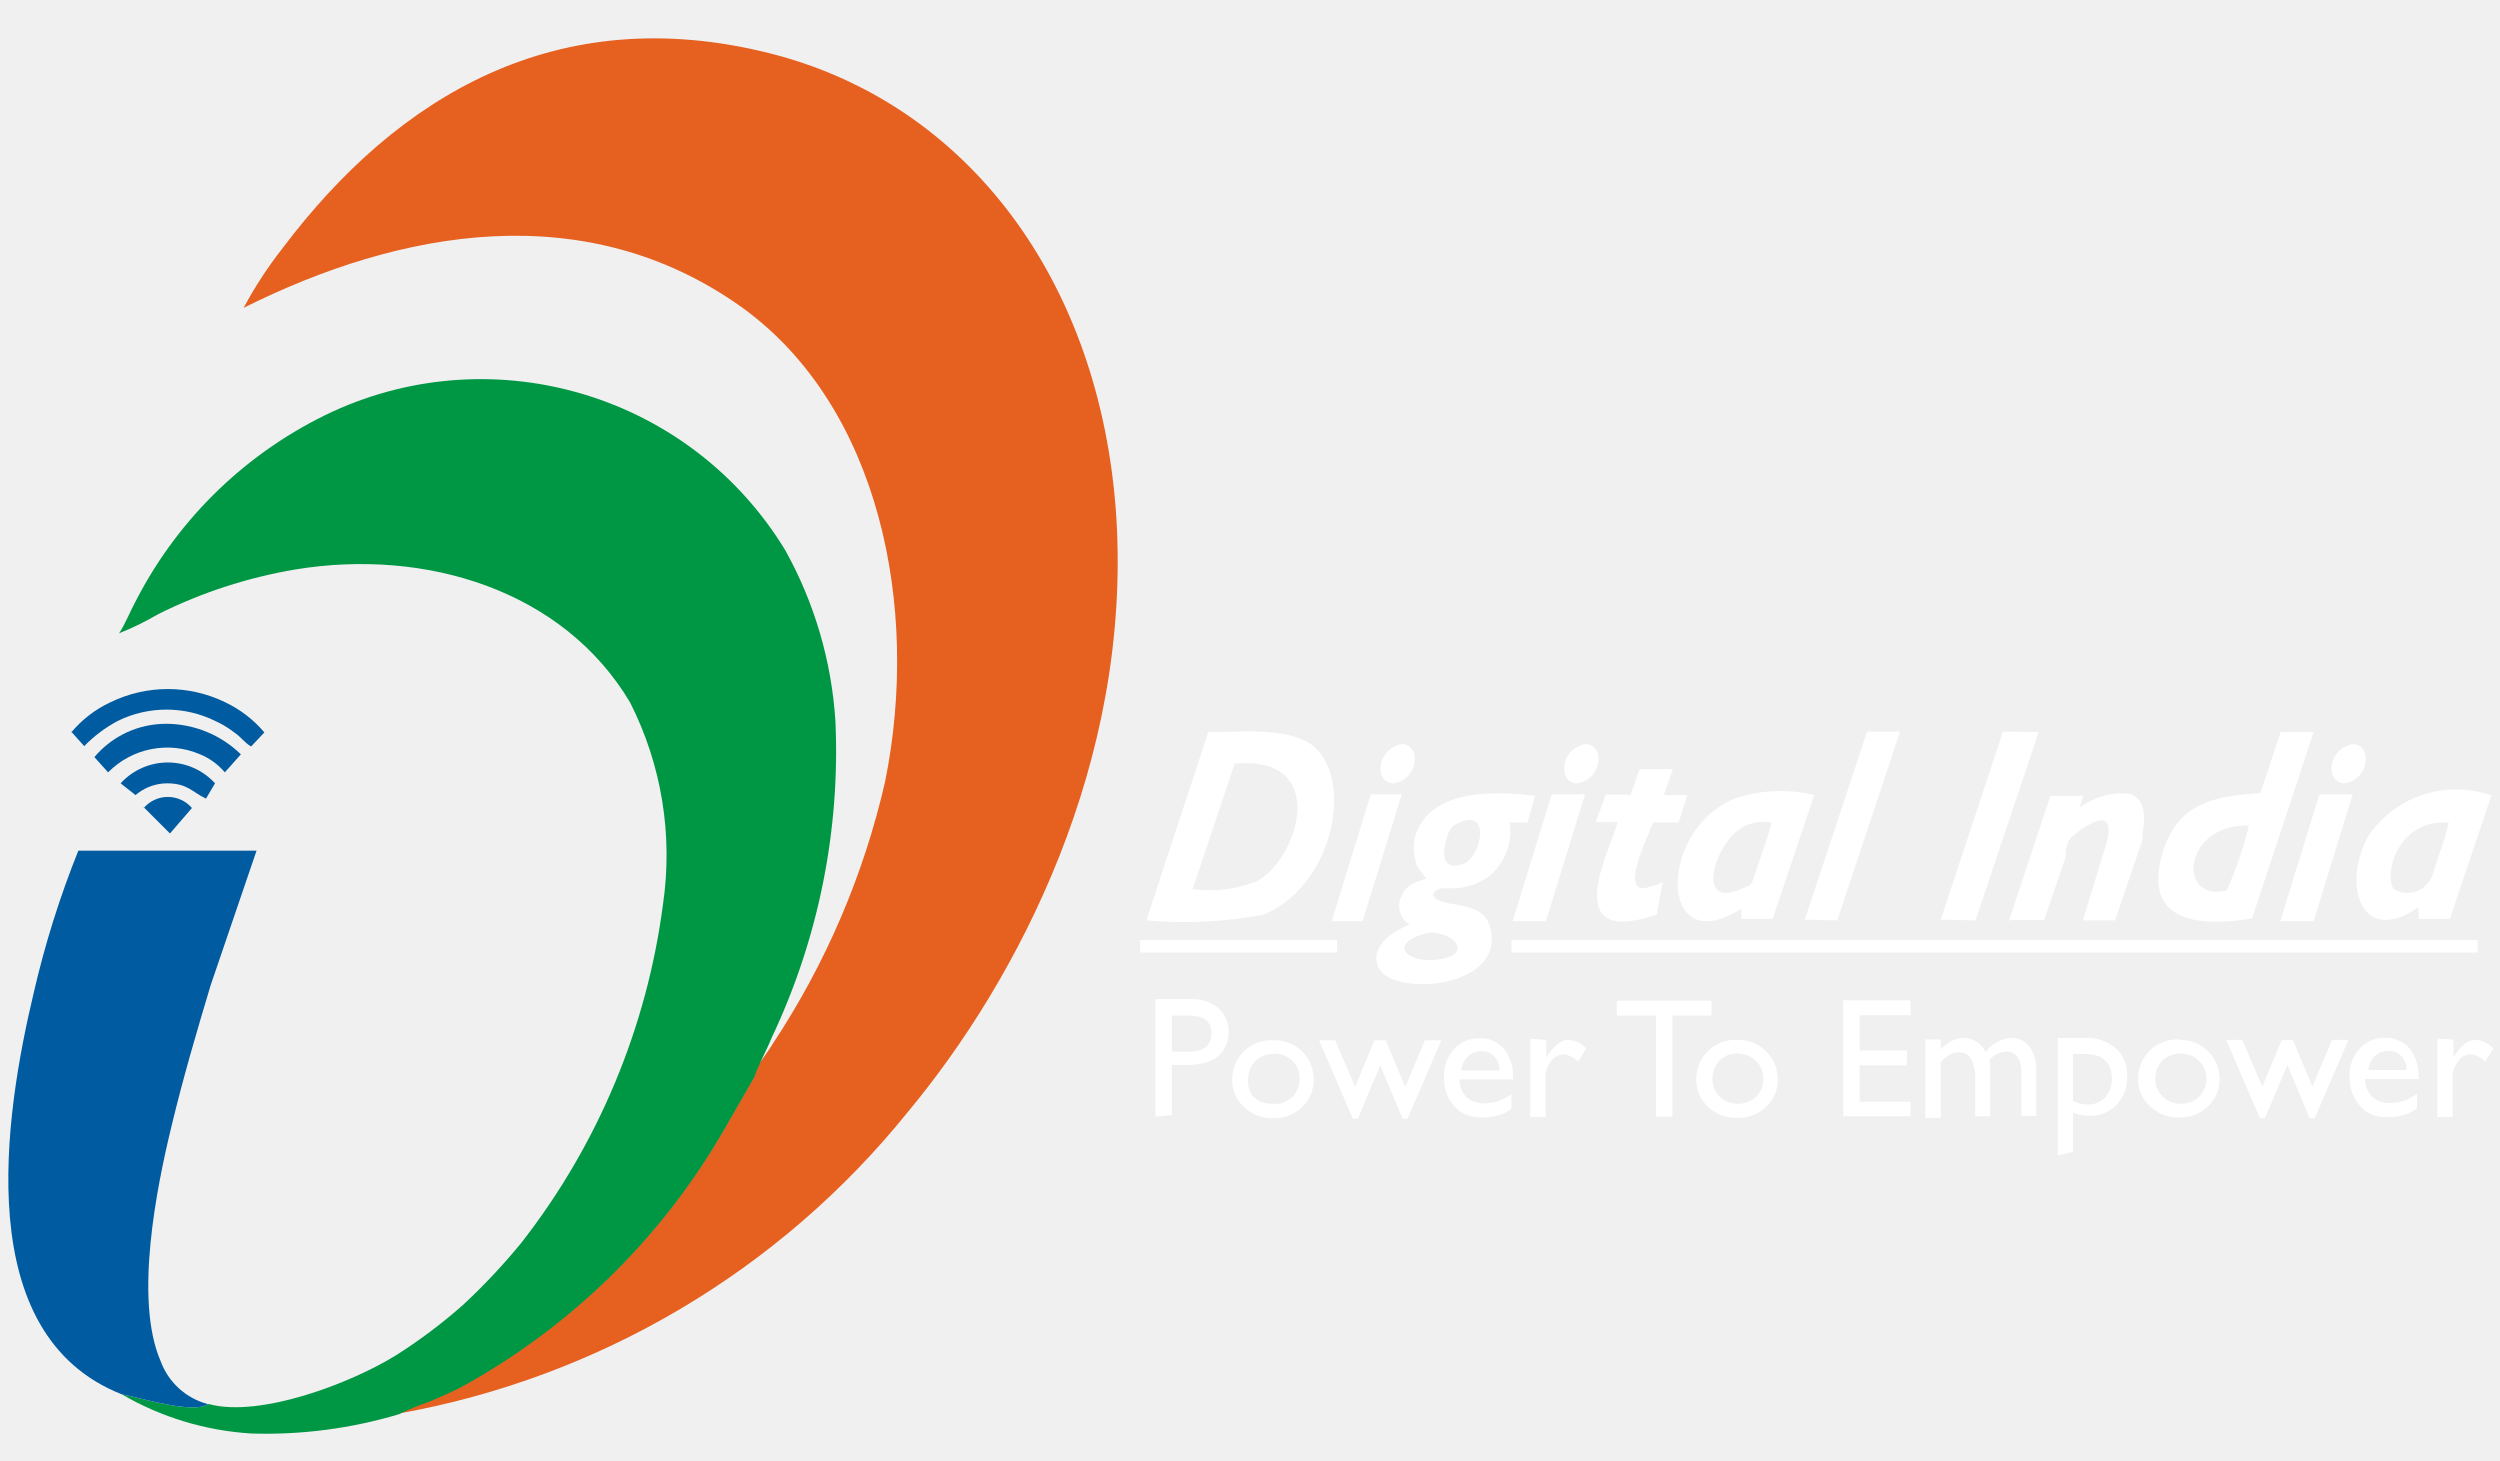
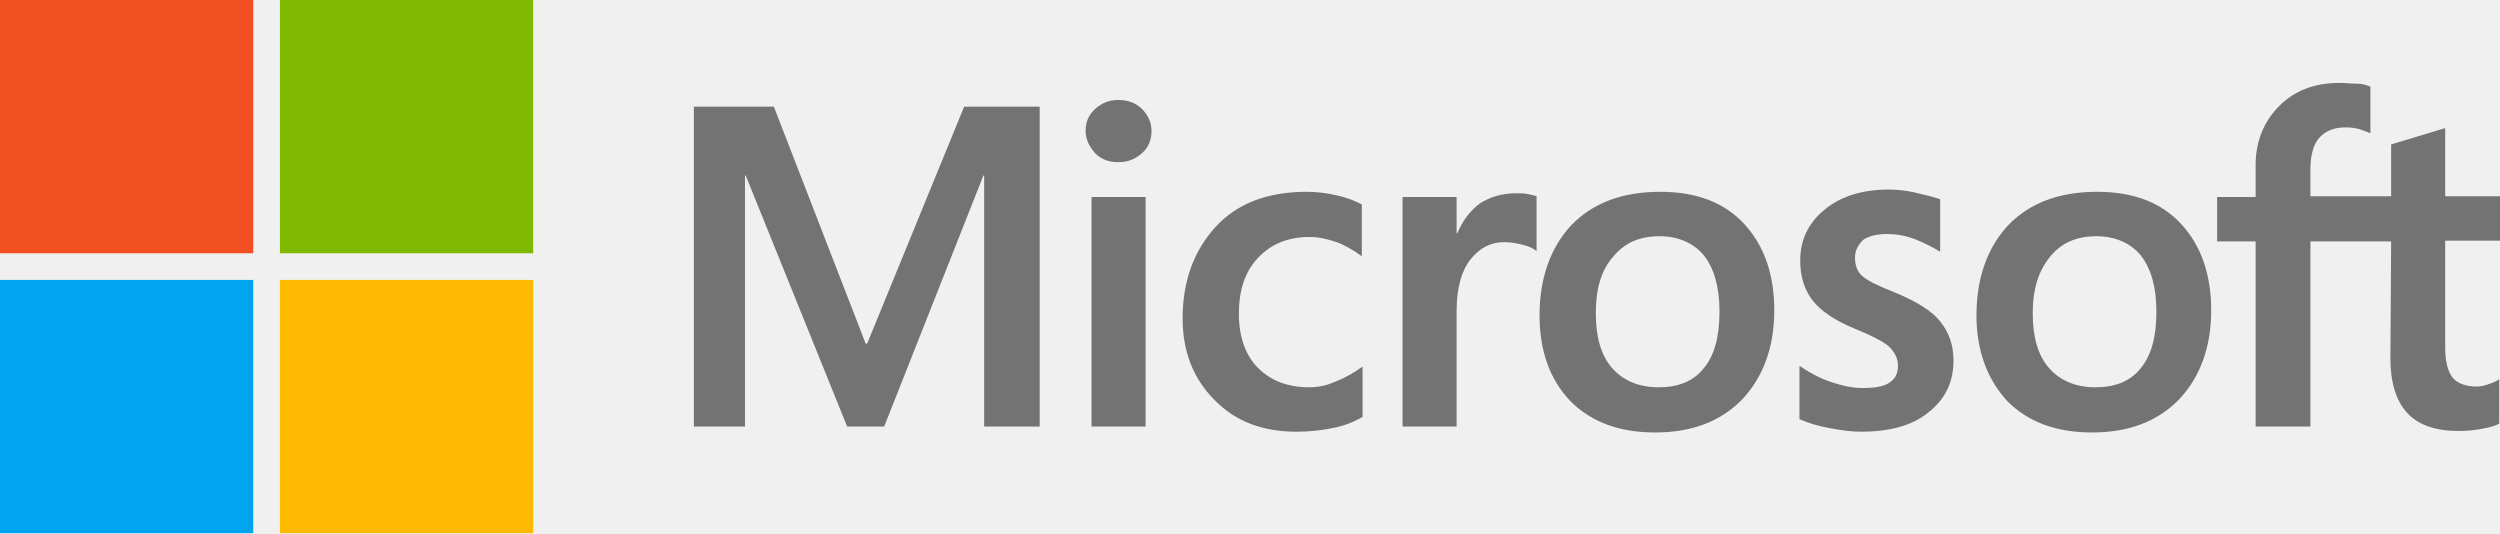
- <svg xmlns="http://www.w3.org/2000/svg" viewBox="0 0 63.83 37.28">
-   <defs>
-     <style>.cls-1{fill:#fff}.cls-1,.cls-2,.cls-3,.cls-4{fill-rule:evenodd}.cls-2{fill:#e66020}.cls-3{fill:#009744}.cls-4{fill:#005ba1}</style>
-   </defs>
-   <g id="Layer_1" data-name="Layer 1">
-     <path d="M29.5,28.51v-3h.94a1,1,0,0,1,.67.23.79.79,0,0,1,.26.61.86.86,0,0,1-.13.46.79.79,0,0,1-.36.29,1.78,1.78,0,0,1-.64.09h-.32v1.28Zm.86-2.58h-.44v.92h.47a.62.62,0,0,0,.4-.12.45.45,0,0,0,.14-.35q0-.45-.57-.45Zm2.15.63a1,1,0,0,1,.74.29,1,1,0,0,1,.29.72.92.92,0,0,1-.3.7,1,1,0,0,1-.75.28,1,1,0,0,1-.73-.29.91.91,0,0,1-.3-.7,1,1,0,0,1,.3-.72,1,1,0,0,1,.75-.28Zm0,.35a.62.62,0,0,0-.64.64A.59.59,0,0,0,32,28a.62.62,0,0,0,.46.18A.64.64,0,0,0,33,28a.62.62,0,0,0,.18-.46.59.59,0,0,0-.19-.46.64.64,0,0,0-.47-.18Zm3.87-.35h.42l-.86,2h-.13l-.57-1.36-.57,1.36h-.13l-.86-2h.41l.51,1.19.49-1.19h.29l.5,1.19.5-1.19Zm2.27,1H37.26a.7.7,0,0,0,.18.45.64.64,0,0,0,.45.16,1.2,1.2,0,0,0,.7-.23v.37a1,1,0,0,1-.35.17,1.28,1.28,0,0,1-.41.05.91.91,0,0,1-.52-.13,1,1,0,0,1-.32-.36,1.11,1.11,0,0,1-.12-.52,1,1,0,0,1,.25-.73.84.84,0,0,1,.66-.28.78.78,0,0,1,.62.27,1.1,1.1,0,0,1,.23.73v.05Zm-1.36-.23h1a.54.54,0,0,0-.14-.36.45.45,0,0,0-.33-.13.49.49,0,0,0-.34.13.56.56,0,0,0-.17.36Zm2.19-.78V27l0,0c.19-.3.37-.45.56-.45a.68.68,0,0,1,.46.22l-.21.34a.55.55,0,0,0-.37-.19.38.38,0,0,0-.32.18.63.63,0,0,0-.14.42v1h-.39v-2Zm1.77-1H43.7v.38h-1v2.58h-.42V25.93h-1v-.38Zm3.1,1a1,1,0,0,1,.74.29,1,1,0,0,1,.3.72.92.92,0,0,1-.3.7,1,1,0,0,1-.75.28,1,1,0,0,1-.74-.29.93.93,0,0,1-.29-.7,1,1,0,0,1,.3-.72,1,1,0,0,1,.74-.28Zm0,.35a.61.61,0,0,0-.45.18.68.68,0,0,0,0,.92.7.7,0,0,0,.94,0,.62.62,0,0,0,.18-.46.63.63,0,0,0-.19-.46.68.68,0,0,0-.48-.18Zm2.75-1.36h1.68v.38H47.48v.9h1.21v.38H47.48v.93h1.3v.37H47.06v-3Zm3.71,1.55v1.41h-.38V27.42A.84.84,0,0,0,50.3,27a.33.33,0,0,0-.3-.13.4.4,0,0,0-.22.06.8.8,0,0,0-.23.2v1.41h-.39v-2h.39v.26a.81.81,0,0,1,.57-.3.64.64,0,0,1,.58.36.85.85,0,0,1,.64-.36.59.59,0,0,1,.47.21,1,1,0,0,1,.18.63v1.15h-.38V27.35a.65.65,0,0,0-.1-.37.34.34,0,0,0-.29-.13.58.58,0,0,0-.45.25Zm1.73,2.41v-3h.67a1.18,1.18,0,0,1,.81.26.93.93,0,0,1,.29.72,1,1,0,0,1-.27.73.94.94,0,0,1-.69.28,1.35,1.35,0,0,1-.42-.08v1Zm.67-2.59h-.28v1.2a.84.84,0,0,0,.37.09.6.6,0,0,0,.45-.18.73.73,0,0,0,.17-.49.74.74,0,0,0-.08-.34.63.63,0,0,0-.22-.21,1.08,1.08,0,0,0-.41-.07Zm2.46-.36a1,1,0,0,1,1,1,.92.92,0,0,1-.3.7,1,1,0,0,1-.75.28,1,1,0,0,1-.73-.29.91.91,0,0,1-.3-.7,1,1,0,0,1,.3-.72,1,1,0,0,1,.75-.28Zm0,.35a.62.62,0,0,0-.64.64.59.59,0,0,0,.19.46.63.63,0,0,0,.47.18.63.63,0,0,0,.46-.18.62.62,0,0,0,.18-.46.59.59,0,0,0-.19-.46.64.64,0,0,0-.47-.18Zm3.87-.35h.42l-.86,2h-.13l-.57-1.36-.57,1.36h-.13l-.86-2h.41l.51,1.19.5-1.19h.28l.5,1.19.5-1.19Zm2.27,1H60.38a.7.7,0,0,0,.18.45.64.64,0,0,0,.45.16,1.17,1.17,0,0,0,.7-.23v.37a1,1,0,0,1-.35.17,1.28,1.28,0,0,1-.41.05.91.91,0,0,1-.52-.13,1,1,0,0,1-.32-.36,1.11,1.11,0,0,1-.12-.52,1,1,0,0,1,.25-.73.84.84,0,0,1,.66-.28.78.78,0,0,1,.62.27,1.1,1.1,0,0,1,.23.73v.05Zm-1.36-.23h1a.54.54,0,0,0-.14-.36.45.45,0,0,0-.33-.13.49.49,0,0,0-.34.13.56.56,0,0,0-.17.36Zm2.19-.78V27l0,0c.19-.3.37-.45.56-.45a.68.68,0,0,1,.46.22l-.21.34a.55.55,0,0,0-.37-.19.38.38,0,0,0-.32.18.63.63,0,0,0-.14.42v1h-.39v-2Z" class="cls-1" />
-     <path d="M19.26,27.48l-.81,1.41a17.41,17.41,0,0,1-6.7,6.52c-.28.14-.49.23-.77.35a7.76,7.76,0,0,0-.8.33,21.56,21.56,0,0,0,13-7.7C26,25,28.9,19.44,28.5,13.17c-.4-6-3.8-10.54-8.85-11.81C14.24,0,10.16,2.43,7.22,6.33a10.49,10.49,0,0,0-1,1.53c4-2,8.74-2.87,12.74,0,3.49,2.53,4.54,7.63,3.64,12.09a20.35,20.35,0,0,1-2.87,6.7c-.11.19-.46.64-.51.79Z" class="cls-2" />
-     <path d="M5.31,35.85c-.37.27-1.82-.19-2.2-.25a7.48,7.48,0,0,0,3.3,1,11.84,11.84,0,0,0,3.77-.49,7.76,7.76,0,0,1,.8-.33c.28-.12.49-.21.77-.35a17.41,17.41,0,0,0,6.7-6.52l.81-1.41c.09-.29.31-.67.44-1a17.08,17.08,0,0,0,1.63-8.09,10.32,10.32,0,0,0-1.28-4.36A9.09,9.09,0,0,0,8.49,10.51a10.75,10.75,0,0,0-5,4.79c-.16.29-.29.63-.45.87a7.51,7.51,0,0,0,1-.49,12.5,12.5,0,0,1,3.5-1.14c3.33-.55,6.85.53,8.55,3.4a8.62,8.62,0,0,1,.84,5.13,17.79,17.79,0,0,1-3.61,8.65,16,16,0,0,1-1.49,1.59,13.46,13.46,0,0,1-1.73,1.3c-1.15.71-3.46,1.59-4.76,1.24Z" class="cls-3" />
-     <path d="M3.11,35.6c.38.06,1.83.52,2.2.25a1.76,1.76,0,0,1-1.21-1.1c-.68-1.57-.1-4.44.28-6,.3-1.25.64-2.4,1-3.6l1.17-3.43H2A24.38,24.38,0,0,0,.87,25.31C.1,28.53-.75,34.08,3.11,35.6Z" class="cls-4" />
-     <path d="M1.81,18.67l.34.38A3.49,3.49,0,0,1,3,18.41a2.82,2.82,0,0,1,2.5,0,2.36,2.36,0,0,1,.48.29c.19.13.25.25.43.36l.34-.36a3,3,0,0,0-1-.77,3.35,3.35,0,0,0-2.93,0,2.88,2.88,0,0,0-1,.77Z" class="cls-4" />
-     <path d="M2.41,19.33l.35.39a2.12,2.12,0,0,1,2.35-.46,1.64,1.64,0,0,1,.63.46l.41-.46a2.74,2.74,0,0,0-1.89-.78,2.39,2.39,0,0,0-1.85.85Z" class="cls-4" />
-     <path d="M3.08,20l.38.3.09-.07A1.25,1.25,0,0,1,4.26,20c.53,0,.64.22,1,.39L5.49,20a1.63,1.63,0,0,0-2.41,0Z" class="cls-4" />
-     <path d="M3.67,20.61l.67.67.56-.65a.81.81,0,0,0-1.23,0Z" class="cls-4" />
-     <path d="M31.52,19.5c2.44-.23,1.65,2.41.57,3a3.25,3.25,0,0,1-1.64.2l1.07-3.19Zm-2.25,4a10.85,10.85,0,0,0,3-.15c1.74-.74,2.25-3.26,1.37-4.2-.57-.62-1.95-.45-2.79-.46l-1.58,4.81Z" class="cls-1" />
-     <path d="M36.34,23.85c.61-.19,1.34.46.49.63s-1.43-.35-.49-.63Zm1-2.88c.72-.24.45.9.06,1.07s-.59,0-.51-.44.18-.54.45-.63Zm-.93,1.47c-.31.08-.52.18-.62.42a.57.57,0,0,0,.2.75c-.8.3-1.05.86-.69,1.23.58.58,3.17.33,2.74-1.19-.21-.72-1.27-.43-1.46-.79.18-.41.58.09,1.43-.48A1.52,1.52,0,0,0,38.55,21H39l.19-.68c-1.09-.14-2.66-.16-3.05,1a1.19,1.19,0,0,0,0,.65.44.44,0,0,0,.1.23l.18.24Z" class="cls-1" />
-     <path d="M56.85,22.74c-1.31.29-1.08-1.73.57-1.66a9.77,9.77,0,0,1-.57,1.66Zm.86-2.49c-1.21.08-2.17.25-2.53,1.65-.42,1.66,1,1.77,2.32,1.55l1.57-4.76h-.84l-.52,1.57Z" class="cls-1" />
-     <path d="M45.23,21c-.1.42-.27.84-.4,1.25s-.11.33-.38.45c-1,.43-.75-.69-.36-1.19A1.1,1.1,0,0,1,45.23,21Zm-.77,2.21s0,0,0,.08,0,.1,0,.17h.8l1.06-3.16a3.62,3.62,0,0,0-2,.08c-2,.76-2,4.18.12,2.83Z" class="cls-1" />
-     <path d="M62.52,21c-.08.4-.27.86-.39,1.26a.68.68,0,0,1-1,.45c-.29-.32.07-1.8,1.37-1.71Zm-.77,2.21v.25h.8l1.06-3.15a2.71,2.71,0,0,0-3.12,1c-.71,1.22-.24,2.88,1.25,1.86Z" class="cls-1" />
-     <path d="M51.35,23.49h.84l.55-1.61c0-.07,0-.12,0-.17.08-.27.06-.28.34-.49.74-.54.86-.2.69.35l-.59,1.93H54l.7-2.05c0-.08,0-.14,0-.19.1-.45.05-.92-.38-1a1.79,1.79,0,0,0-1.22.36l.09-.3-.84,0-1.06,3.2Z" class="cls-1" />
-     <path d="M41.54,20.29H41l-.26.7h.56c-.09.51-1.62,3.26,1,2.36l.15-.82a2,2,0,0,1-.49.15c-.56,0,.14-1.37.25-1.68h.65l.22-.7h-.6l.23-.66h-.85l-.23.67Z" class="cls-1" />
-     <polygon points="49.55 23.48 50.44 23.5 52.05 18.69 51.14 18.68 49.55 23.48 49.55 23.48" class="cls-1" />
-     <polygon points="46.08 23.48 46.91 23.5 48.51 18.68 47.67 18.68 46.08 23.48 46.08 23.48" class="cls-1" />
-     <path d="M33.94,23.52h.85l1-3.24H35l-1,3.24ZM35.8,19c.23,0,.37.23.31.5a.62.62,0,0,1-.53.5c-.24,0-.38-.23-.32-.5a.64.64,0,0,1,.54-.5Z" class="cls-1" />
-     <path d="M38.62,23.52h.85l1-3.24h-.85l-1,3.24ZM40.49,19c.23,0,.37.23.31.5a.63.63,0,0,1-.54.5c-.23,0-.37-.23-.31-.5a.62.62,0,0,1,.54-.5Z" class="cls-1" />
-     <path d="M58.22,23.52h.85l1-3.24h-.85l-1,3.24ZM60.08,19c.23,0,.37.23.31.5a.62.62,0,0,1-.53.5c-.24,0-.38-.23-.32-.5a.64.64,0,0,1,.54-.5Z" class="cls-1" />
-     <polygon points="63.26 24 38.59 24 38.59 24.32 63.26 24.32 63.26 24 63.26 24" class="cls-1" />
-     <polygon points="34.14 24 29.11 24 29.11 24.32 34.14 24.32 34.14 24 34.14 24" class="cls-1" />
-   </g>
+ <svg xmlns="http://www.w3.org/2000/svg" version="1.1" viewBox="0 0 337.6 72">
+   <path fill="#737373" d="M140.4,14.4v43.2h-7.5V23.7h-0.1l-13.4,33.9h-5l-13.7-33.9h-0.1v33.9h-6.9V14.4h10.8l12.4,32h0.2l13.1-32H140.4 z M146.6,17.7c0-1.2,0.4-2.2,1.3-3c0.9-0.8,1.9-1.2,3.1-1.2c1.3,0,2.4,0.4,3.2,1.2s1.3,1.8,1.3,3c0,1.2-0.4,2.2-1.3,3 c-0.9,0.8-1.9,1.2-3.2,1.2s-2.3-0.4-3.1-1.2C147.1,19.8,146.6,18.8,146.6,17.7z M154.7,26.6v31h-7.3v-31H154.7z M176.8,52.3 c1.1,0,2.3-0.2,3.6-0.8c1.3-0.5,2.5-1.2,3.6-2v6.8c-1.2,0.7-2.5,1.2-4,1.5c-1.5,0.3-3.1,0.5-4.9,0.5c-4.6,0-8.3-1.4-11.1-4.3 c-2.9-2.9-4.3-6.6-4.3-11c0-5,1.5-9.1,4.4-12.3c2.9-3.2,7-4.8,12.4-4.8c1.4,0,2.8,0.2,4.1,0.5c1.4,0.3,2.5,0.8,3.3,1.2v7 c-1.1-0.8-2.3-1.5-3.4-1.9c-1.2-0.4-2.4-0.7-3.6-0.7c-2.9,0-5.2,0.9-7,2.8s-2.6,4.4-2.6,7.6c0,3.1,0.9,5.6,2.6,7.3 C171.6,51.4,173.9,52.3,176.8,52.3z M204.7,26.1c0.6,0,1.1,0,1.6,0.1s0.9,0.2,1.2,0.3v7.4c-0.4-0.3-0.9-0.6-1.7-0.8 s-1.6-0.4-2.7-0.4c-1.8,0-3.3,0.8-4.5,2.3s-1.9,3.8-1.9,7v15.6h-7.3v-31h7.3v4.9h0.1c0.7-1.7,1.7-3,3-4 C201.2,26.6,202.8,26.1,204.7,26.1z M207.9,42.6c0-5.1,1.5-9.2,4.3-12.2c2.9-3,6.9-4.5,12-4.5c4.8,0,8.6,1.4,11.3,4.3 s4.1,6.8,4.1,11.7c0,5-1.5,9-4.3,12c-2.9,3-6.8,4.5-11.8,4.5c-4.8,0-8.6-1.4-11.4-4.2C209.3,51.3,207.9,47.4,207.9,42.6z M215.5,42.3c0,3.2,0.7,5.7,2.2,7.4s3.6,2.6,6.3,2.6c2.6,0,4.7-0.8,6.1-2.6c1.4-1.7,2.1-4.2,2.1-7.6c0-3.3-0.7-5.8-2.1-7.6 c-1.4-1.7-3.5-2.6-6-2.6c-2.7,0-4.7,0.9-6.2,2.7C216.2,36.5,215.5,39,215.5,42.3z M250.5,34.8c0,1,0.3,1.9,1,2.5 c0.7,0.6,2.1,1.3,4.4,2.2c2.9,1.2,5,2.5,6.1,3.9c1.2,1.5,1.8,3.2,1.8,5.3c0,2.9-1.1,5.2-3.4,7c-2.2,1.8-5.3,2.6-9.1,2.6 c-1.3,0-2.7-0.2-4.3-0.5c-1.6-0.3-2.9-0.7-4-1.2v-7.2c1.3,0.9,2.8,1.7,4.3,2.2c1.5,0.5,2.9,0.8,4.2,0.8c1.6,0,2.9-0.2,3.6-0.7 c0.8-0.5,1.2-1.2,1.2-2.3c0-1-0.4-1.8-1.2-2.6c-0.8-0.7-2.4-1.5-4.6-2.4c-2.7-1.1-4.6-2.4-5.7-3.8s-1.7-3.2-1.7-5.4 c0-2.8,1.1-5.1,3.3-6.9c2.2-1.8,5.1-2.7,8.6-2.7c1.1,0,2.3,0.1,3.6,0.4s2.5,0.6,3.4,0.9V34c-1-0.6-2.1-1.2-3.4-1.7 c-1.3-0.5-2.6-0.7-3.8-0.7c-1.4,0-2.5,0.3-3.2,0.8C250.9,33.1,250.5,33.8,250.5,34.8z M266.9,42.6c0-5.1,1.5-9.2,4.3-12.2 c2.9-3,6.9-4.5,12-4.5c4.8,0,8.6,1.4,11.3,4.3s4.1,6.8,4.1,11.7c0,5-1.5,9-4.3,12c-2.9,3-6.8,4.5-11.8,4.5c-4.8,0-8.6-1.4-11.4-4.2 C268.4,51.3,266.9,47.4,266.9,42.6z M274.5,42.3c0,3.2,0.7,5.7,2.2,7.4s3.6,2.6,6.3,2.6c2.6,0,4.7-0.8,6.1-2.6 c1.4-1.7,2.1-4.2,2.1-7.6c0-3.3-0.7-5.8-2.1-7.6c-1.4-1.7-3.5-2.6-6-2.6c-2.7,0-4.7,0.9-6.2,2.7C275.3,36.5,274.5,39,274.5,42.3z M322.9,32.6h-10.9v25h-7.4v-25h-5.2v-6h5.2v-4.3c0-3.2,1.1-5.9,3.2-8s4.8-3.1,8.1-3.1c0.9,0,1.7,0.1,2.4,0.1s1.3,0.2,1.8,0.4v6.3 c-0.2-0.1-0.7-0.3-1.3-0.5c-0.6-0.2-1.3-0.3-2.1-0.3c-1.5,0-2.7,0.5-3.5,1.4c-0.8,0.9-1.2,2.4-1.2,4.2v3.7h10.9v-7l7.3-2.2v9.2h7.4 v6h-7.4v14.5c0,1.9,0.4,3.2,1,4c0.7,0.8,1.8,1.2,3.3,1.2c0.4,0,0.9-0.1,1.5-0.3c0.6-0.2,1.1-0.4,1.5-0.7v6c-0.5,0.3-1.2,0.5-2.3,0.7 c-1.1,0.2-2.1,0.3-3.2,0.3c-3.1,0-5.4-0.8-6.9-2.4c-1.5-1.6-2.3-4.1-2.3-7.4L322.9,32.6L322.9,32.6z" />
+   <rect fill="#F25022" width="34.2" height="34.2" />
+   <rect x="37.8" fill="#7FBA00" width="34.2" height="34.2" />
+   <rect y="37.8" fill="#00A4EF" width="34.2" height="34.2" />
+   <rect x="37.8" y="37.8" fill="#FFB900" width="34.2" height="34.2" />
</svg>
